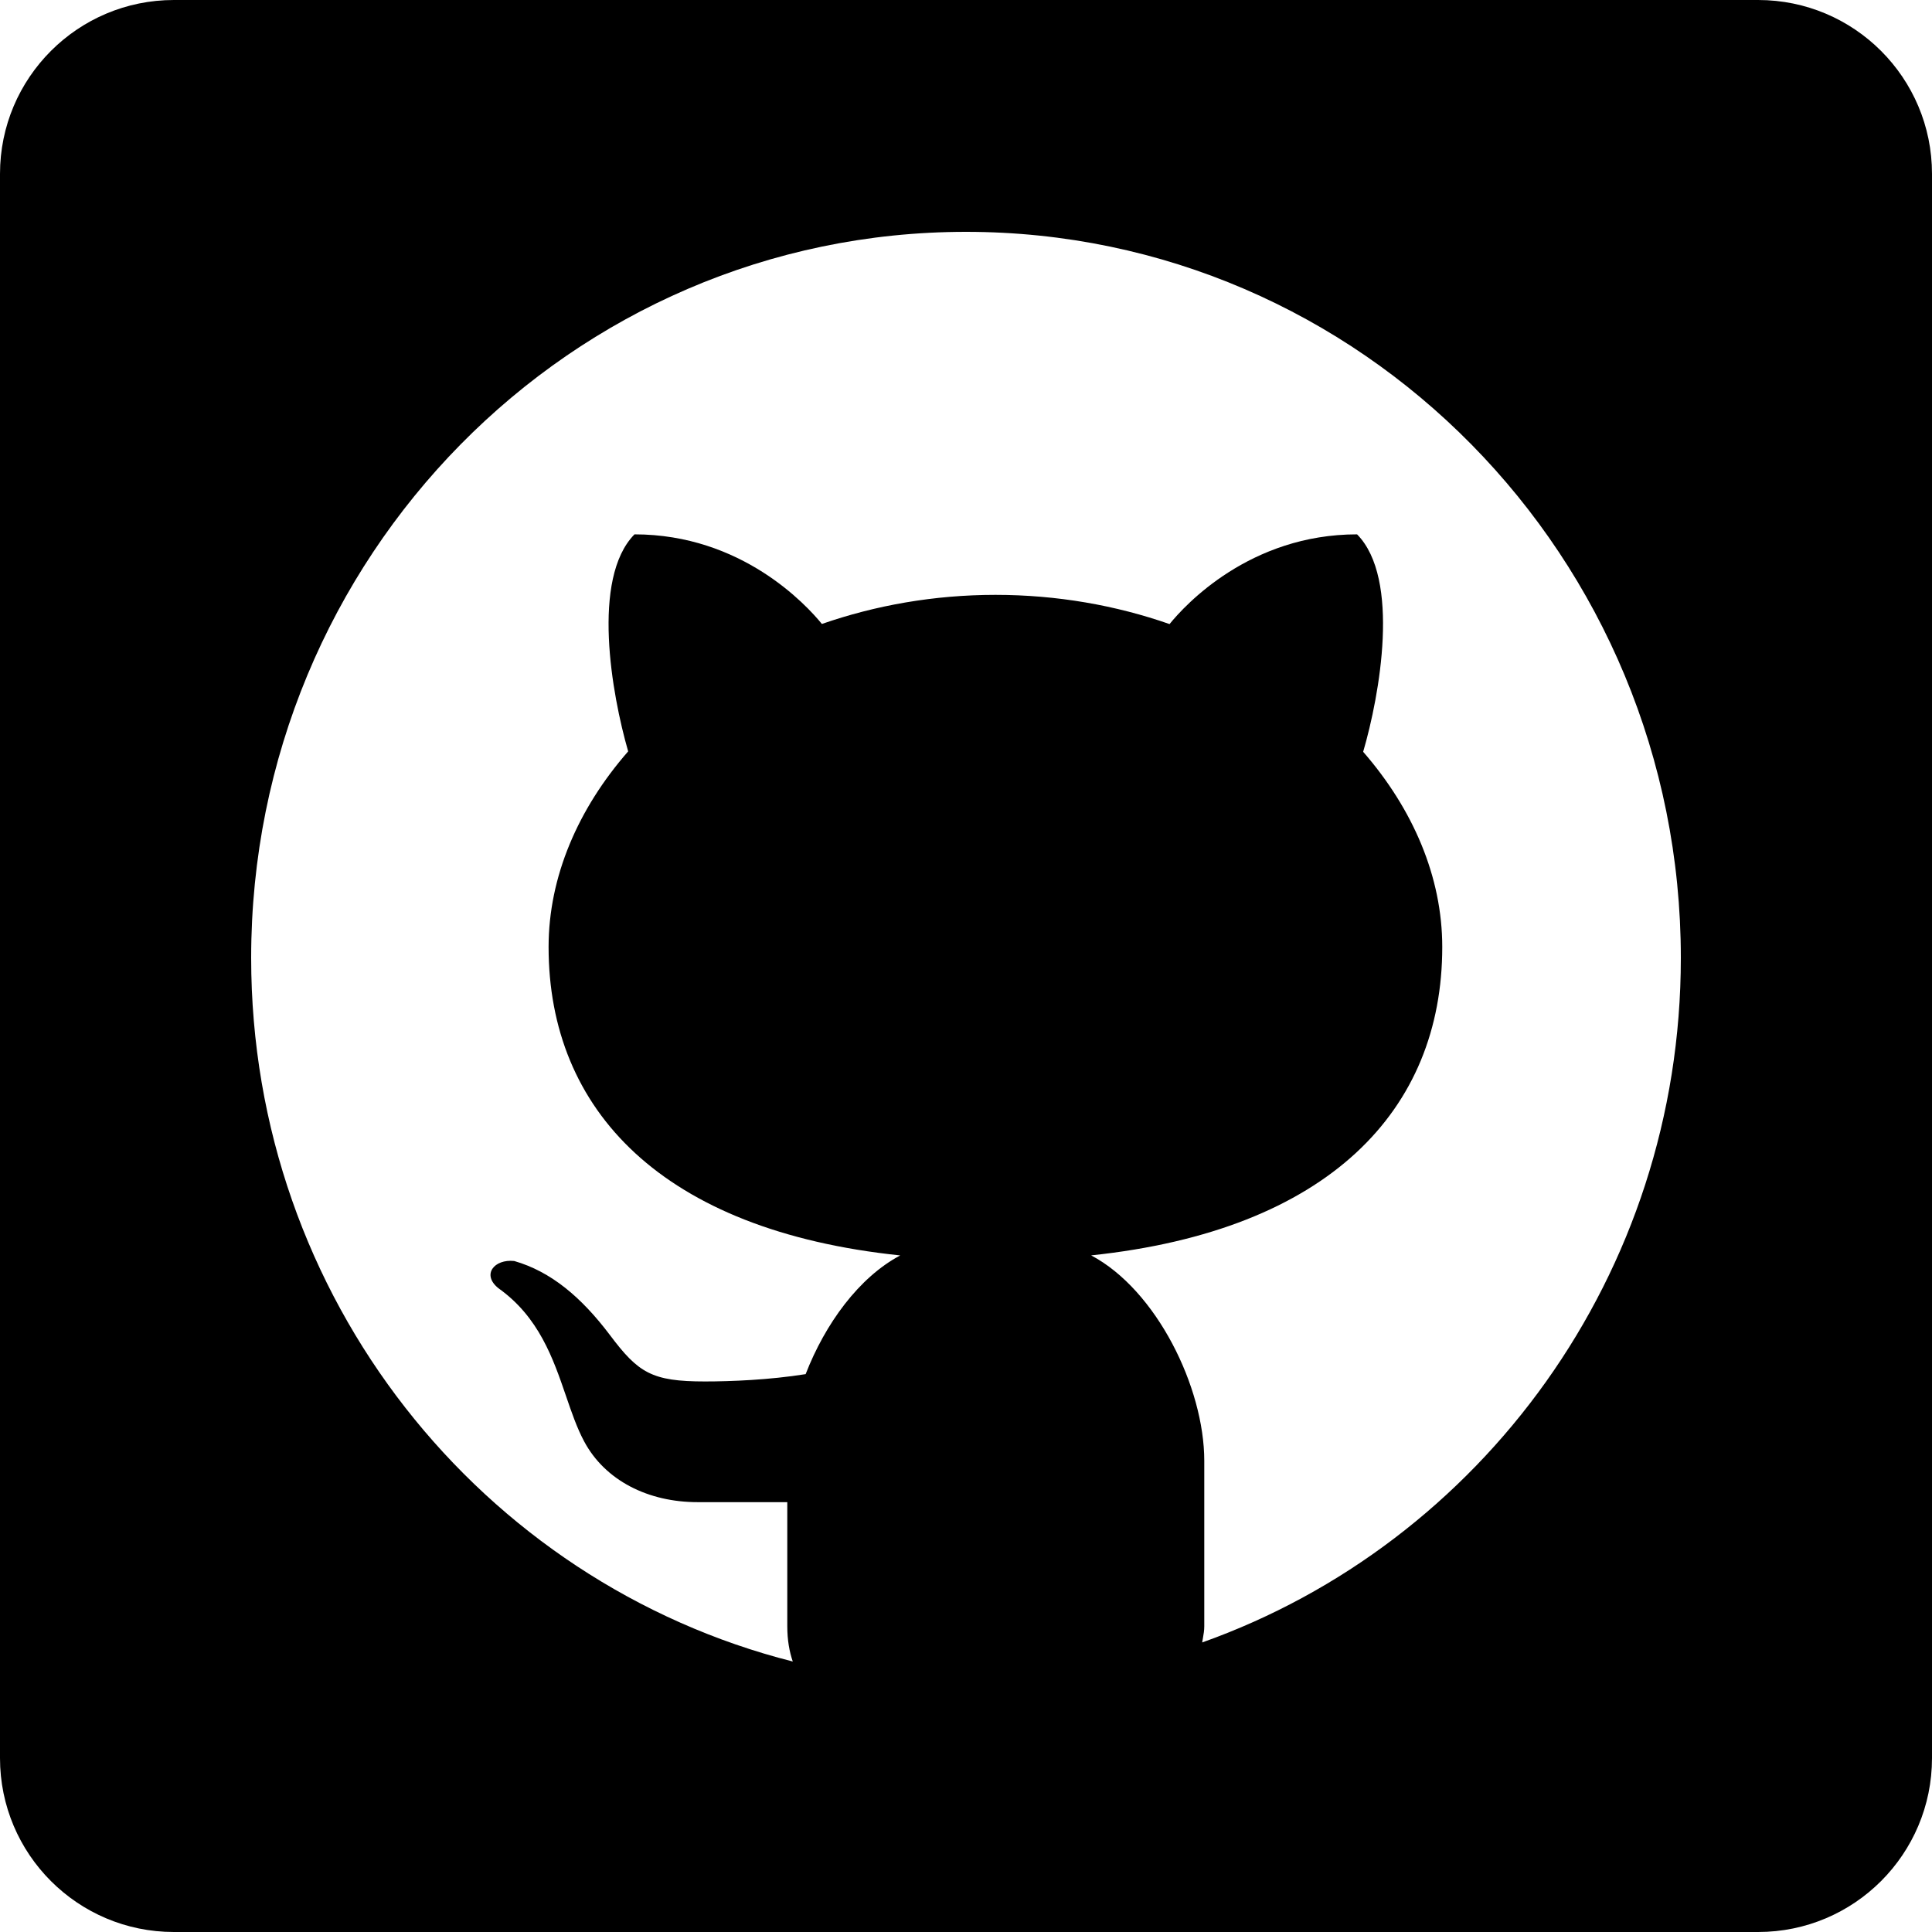
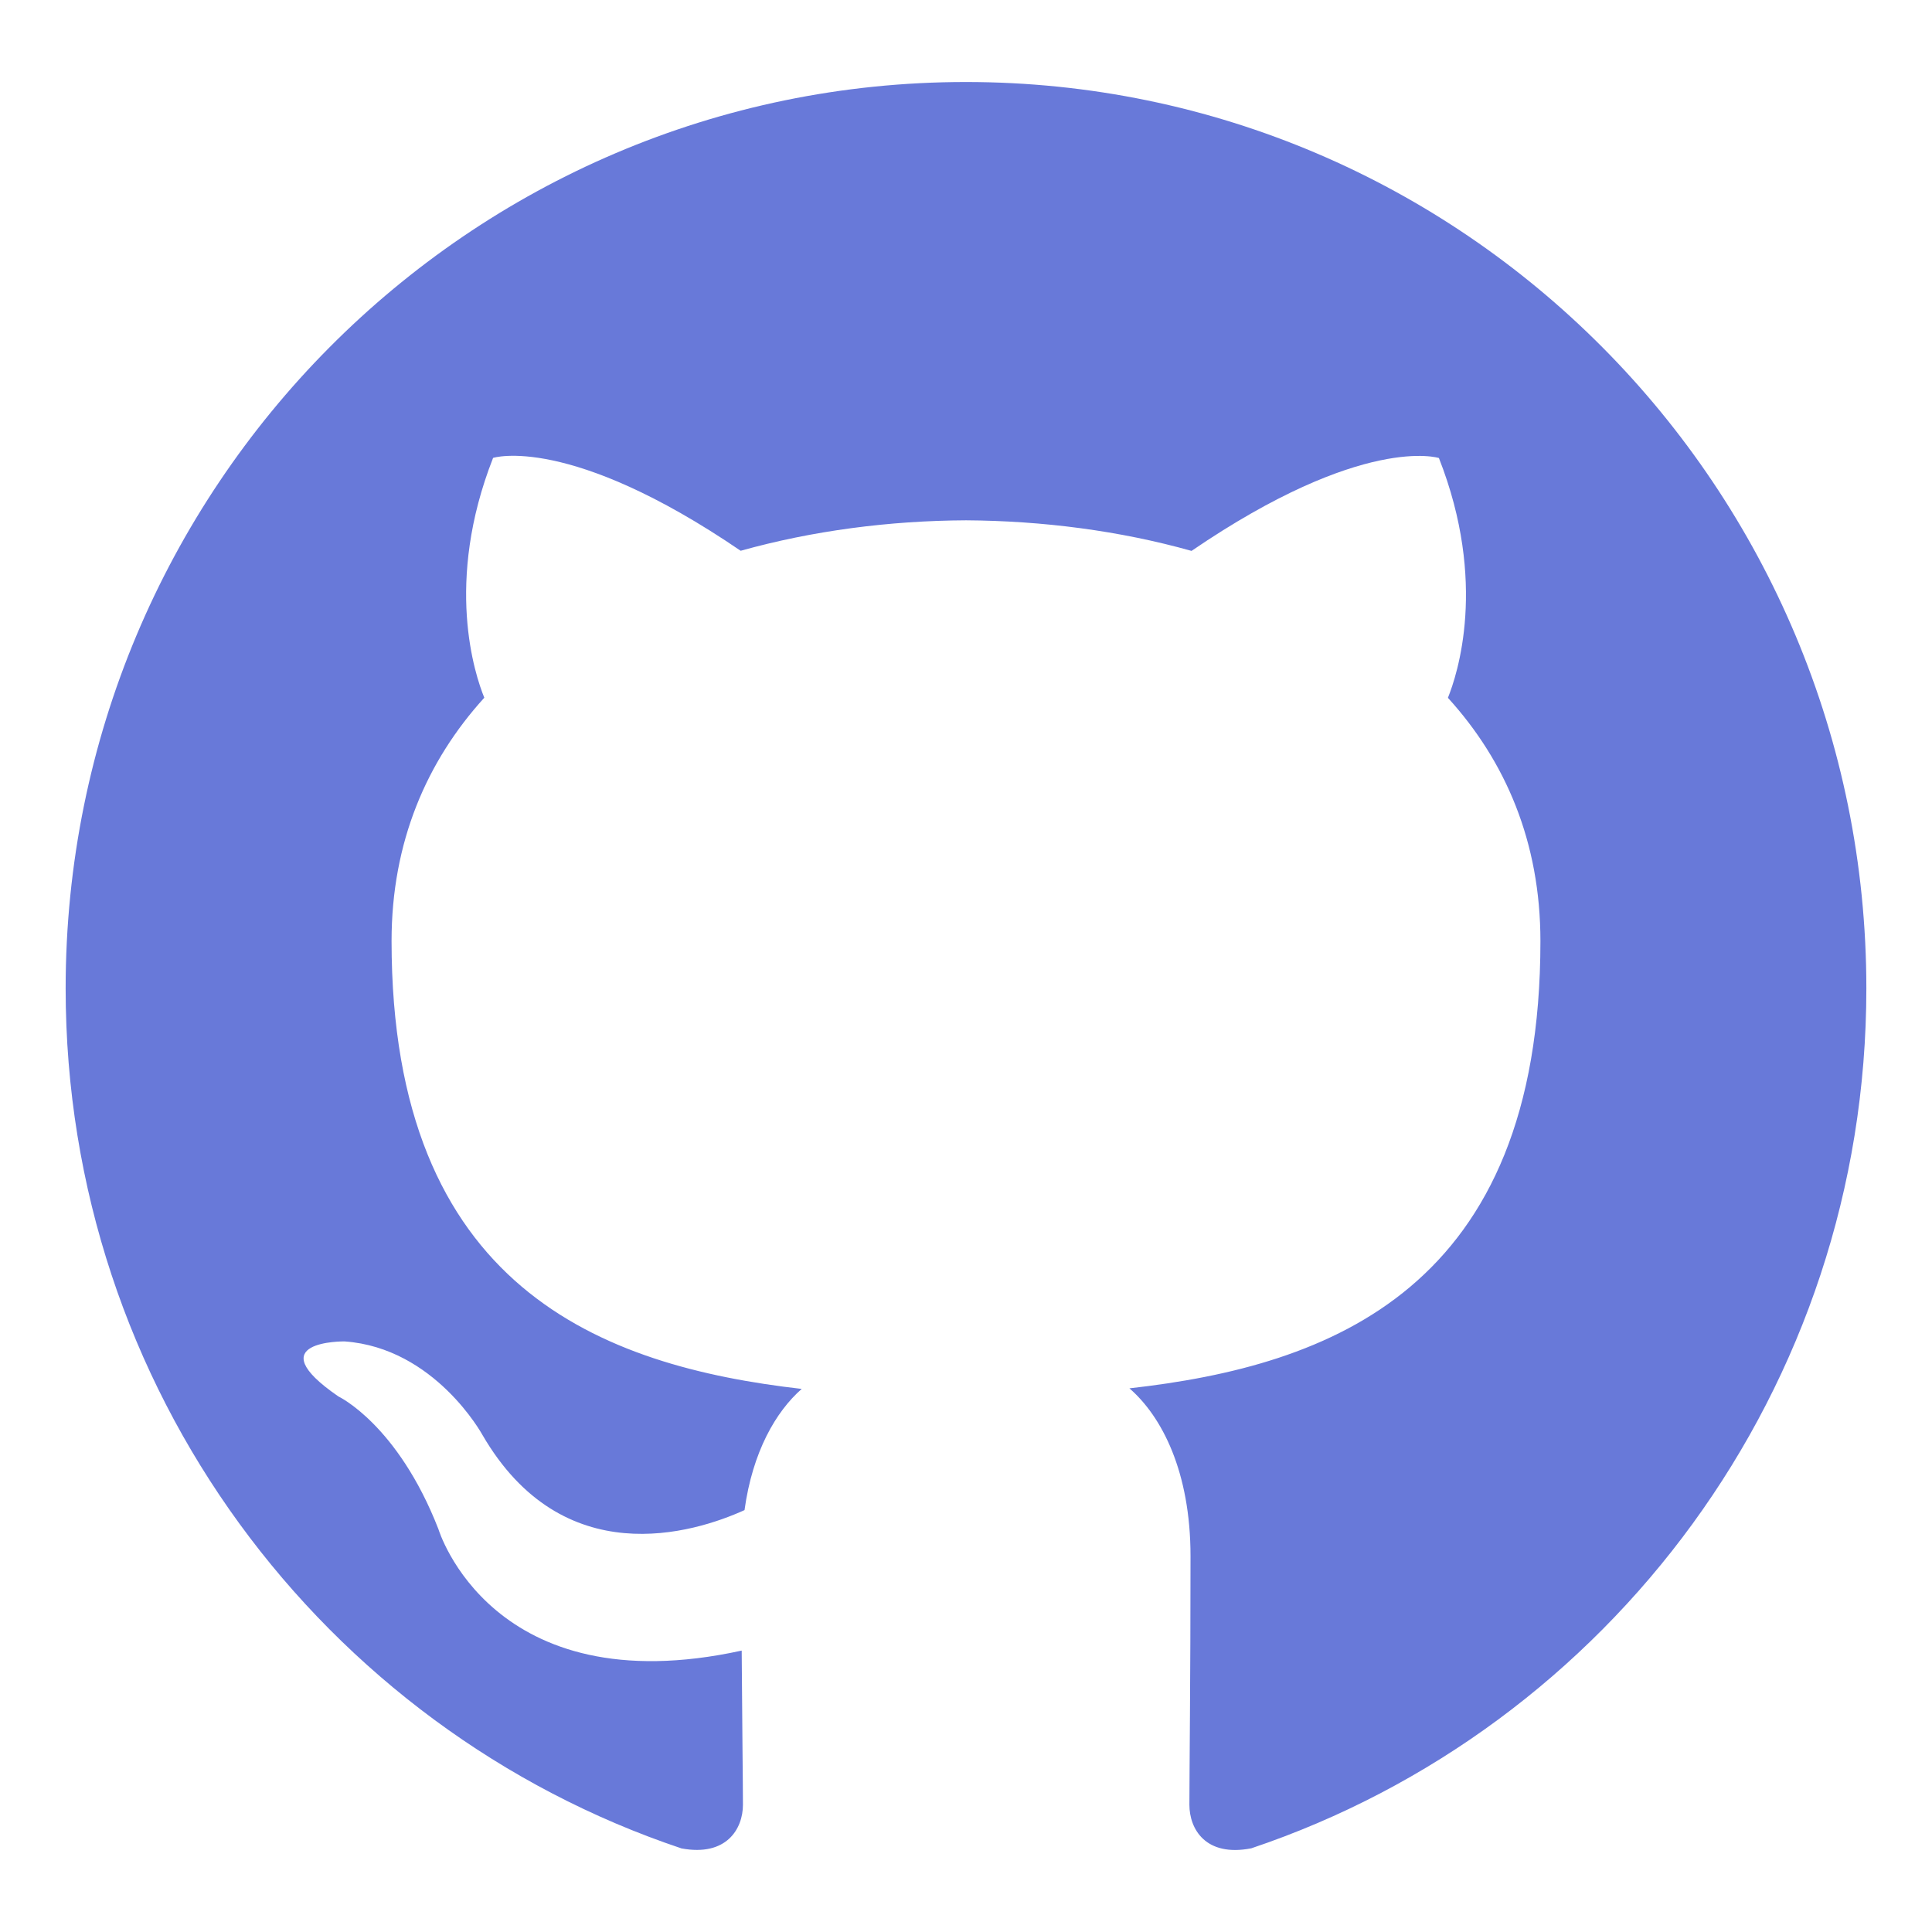
- <svg xmlns="http://www.w3.org/2000/svg" width="100" height="100" viewBox="0 0 100 100" fill="none">
-   <path fill-rule="evenodd" clip-rule="evenodd" d="M9 0C4.029 0 0 4.029 0 9V91C0 95.971 4.029 100 9 100H91C95.971 100 100 95.971 100 91V9C100 4.029 95.971 0 91 0H9ZM13 49.579C13 28.826 29.567 12 50 12C70.433 12 87 28.826 87 49.579C87 65.977 76.643 79.881 62.225 85.013C62.237 84.923 62.253 84.838 62.269 84.752C62.301 84.573 62.333 84.394 62.333 84.174V75.612C62.333 71.814 59.864 66.772 56.478 64.978C68.781 63.684 74.651 57.462 74.651 49.016C74.651 45.383 73.134 41.873 70.557 38.913C71.417 35.976 72.499 29.947 70.242 27.658C64.686 27.658 61.331 31.322 60.536 32.302C57.767 31.335 54.721 30.79 51.526 30.79C48.338 30.79 45.304 31.335 42.541 32.296C41.737 31.309 38.385 27.658 32.841 27.658C30.593 29.944 31.663 35.947 32.514 38.891C29.921 41.857 28.395 45.377 28.395 49.016C28.395 57.468 34.275 63.694 46.596 64.981C44.459 66.114 42.711 68.516 41.7 71.125C39.819 71.425 37.821 71.504 36.486 71.504C33.732 71.504 33.039 71.059 31.565 69.096C30.085 67.135 28.512 65.814 26.616 65.269C25.589 65.159 24.911 65.97 25.802 66.681C27.895 68.17 28.631 70.317 29.296 72.255C29.584 73.097 29.859 73.9 30.227 74.591C31.318 76.646 33.569 77.751 36.1 77.751H40.75V84.174C40.75 84.904 40.861 85.493 41.034 86C24.939 81.923 13 67.188 13 49.579Z" fill="black" />
+ <svg xmlns="http://www.w3.org/2000/svg" height="512px" style="enable-background:new 0 0 512 512;" version="1.1" viewBox="0 0 512 512" width="512px" xml:space="preserve">
+   <g id="_x37_1-github">
+     <g>
+       <g>
+         <g>
+           <path d="M255.969,21.733c-131.739,0-238.572,107.541-238.572,240.206      c0,106.107,68.362,196.121,163.205,227.91c11.929,2.22,16.285-5.196,16.285-11.567c0-5.713-0.205-20.817-0.33-40.856      c-66.36,14.507-80.375-32.208-80.375-32.208c-10.828-27.756-26.489-35.139-26.489-35.139      c-21.684-14.893,1.613-14.591,1.613-14.591c23.948,1.701,36.534,24.759,36.534,24.759      c21.295,36.694,55.866,26.105,69.465,19.947c2.146-15.521,8.318-26.105,15.154-32.116      c-52.974-6.073-108.69-26.681-108.69-118.699c0-26.229,9.31-47.668,24.576-64.478c-2.475-6.071-10.646-30.507,2.329-63.554      c0,0,20.045-6.455,65.613,24.614c19.031-5.325,39.432-7.982,59.742-8.072c20.25,0.123,40.676,2.747,59.738,8.105      c45.547-31.074,65.559-24.614,65.559-24.614c13.002,33.077,4.832,57.482,2.387,63.549c15.297,16.81,24.516,38.25,24.516,64.482      c0,92.258-55.773,112.563-108.92,118.512c8.559,7.422,16.191,22.069,16.191,44.471c0,32.124-0.297,58.019-0.297,65.888      c0,6.427,4.293,13.903,16.402,11.54c94.697-31.824,162.998-121.805,162.998-227.883      C494.604,129.273,387.771,21.733,255.969,21.733L255.969,21.733z M255.969,21.733" style="fill:#6879D9;" />
+         </g>
+       </g>
+     </g>
+   </g>
+   <g id="Layer_1" />
</svg>
